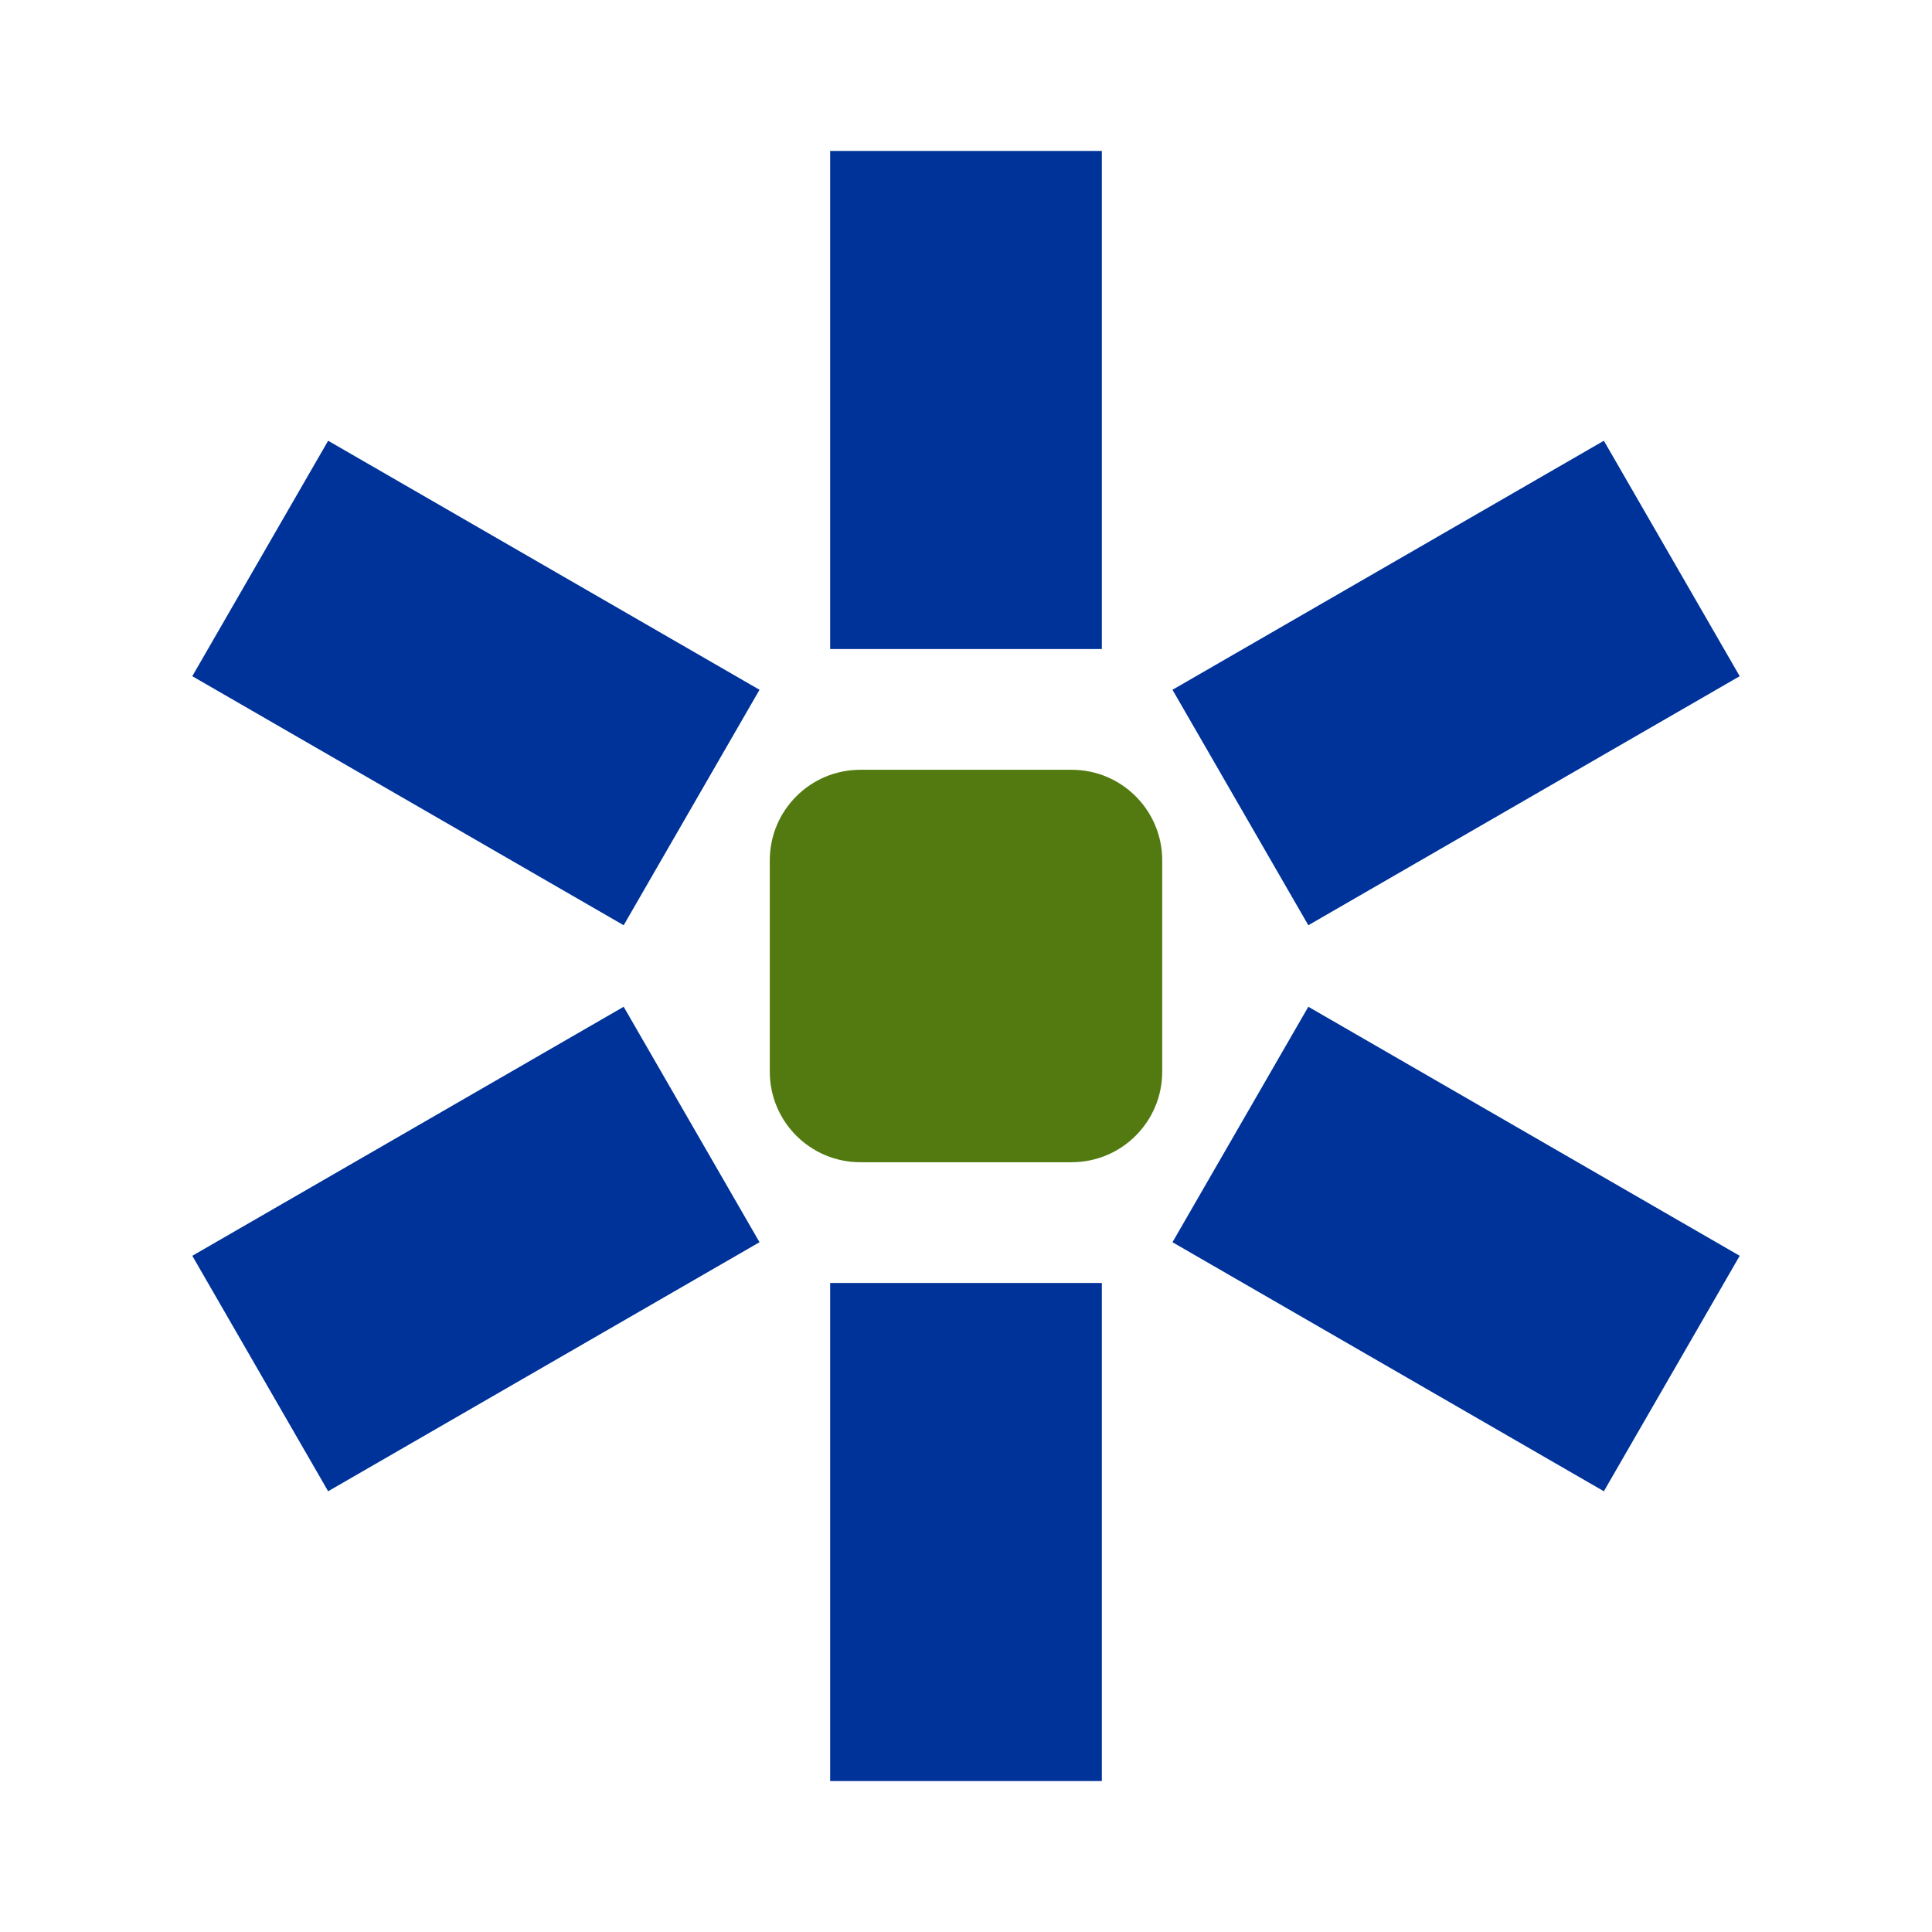
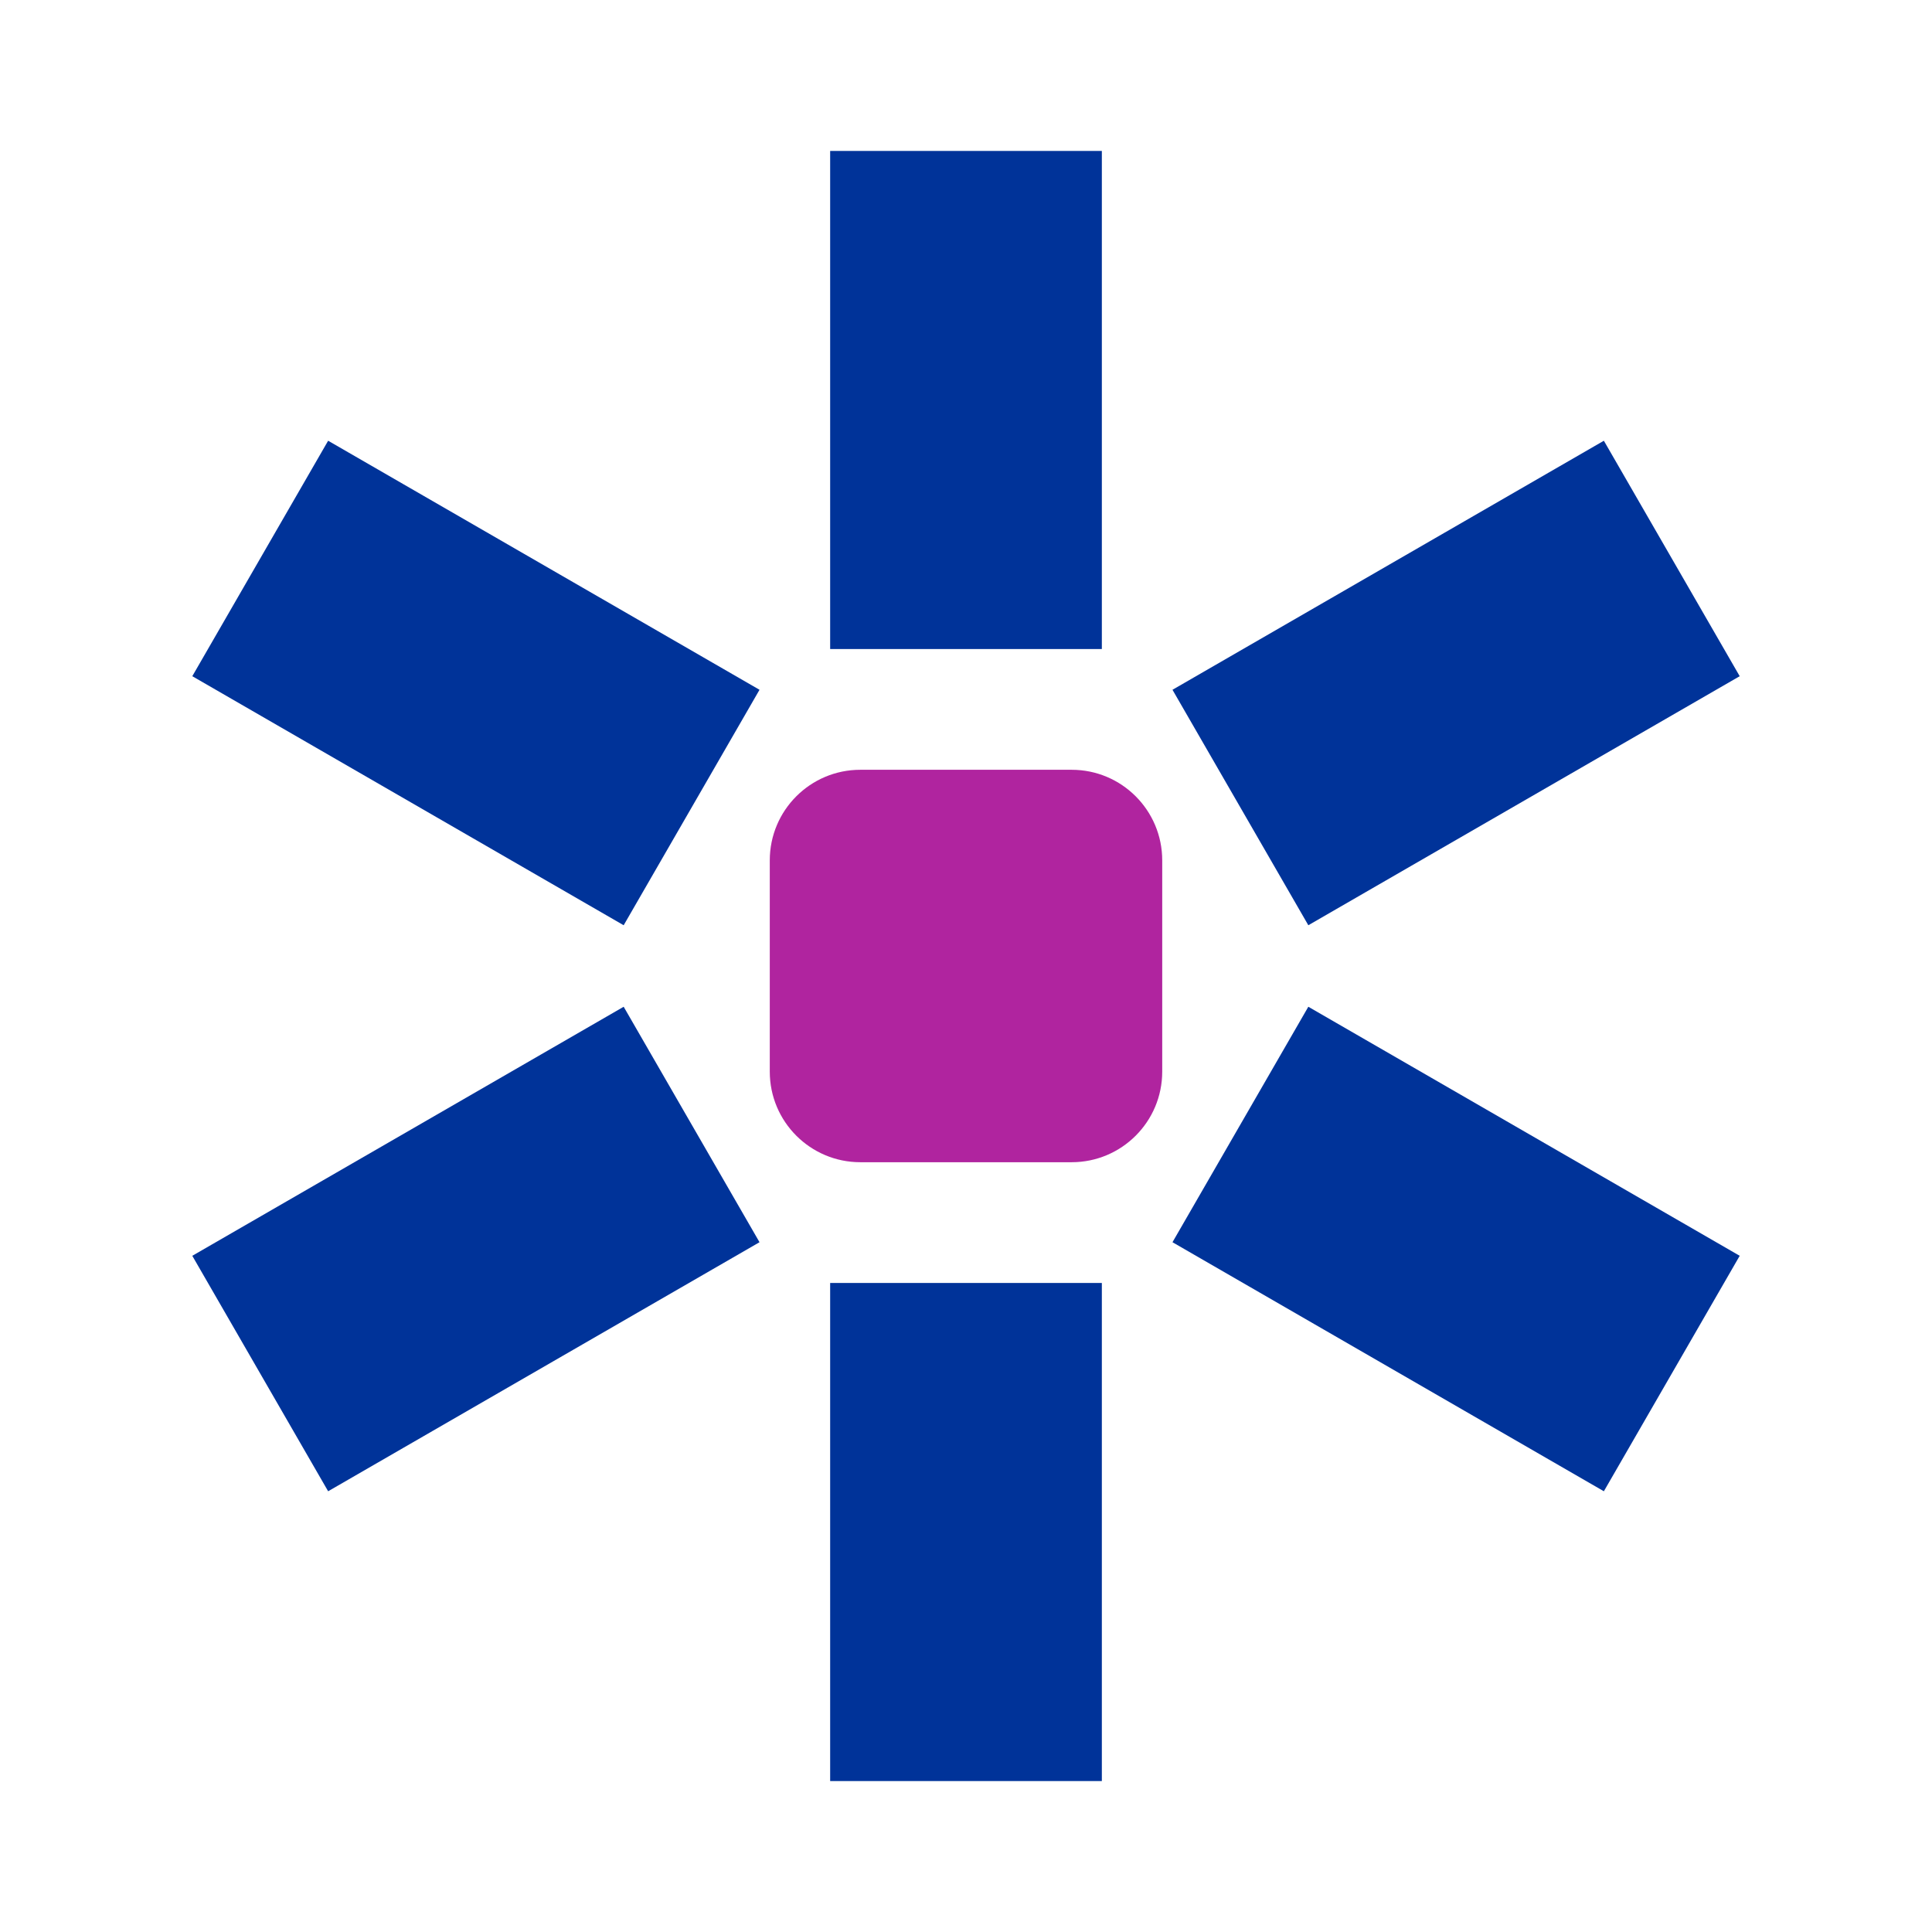
<svg xmlns="http://www.w3.org/2000/svg" viewBox="0 0 64 64" width="32" height="32">
  <path d="M27.5 21.5L27.5 5L36.5 5L36.5 21.5Z" fill="#003399" />
  <path d="M38.84 22.85L53.13 14.6L57.63 22.4L43.34 30.65Z" fill="#003399" />
  <path d="M43.34 33.35L57.63 41.6L53.13 49.4L38.84 41.15Z" fill="#003399" />
  <path d="M36.5 42.5L36.5 59L27.5 59L27.5 42.5Z" fill="#003399" />
  <path d="M25.16 41.15L10.87 49.4L6.37 41.6L20.66 33.35Z" fill="#003399" />
  <path d="M20.66 30.65L6.37 22.4L10.87 14.6L25.16 22.85Z" fill="#003399" />
-   <path d="M28.5 25.5h7a3 3 0 0 1 3 3v7a3 3 0 0 1 -3 3h-7a3 3 0 0 1 -3 -3v-7a3 3 0 0 1 3 -3z" fill="#527A10" />
+   <path d="M28.5 25.5h7a3 3 0 0 1 3 3v7a3 3 0 0 1 -3 3h-7a3 3 0 0 1 -3 -3v-7a3 3 0 0 1 3 -3z" fill="#B0249F" />
</svg>
